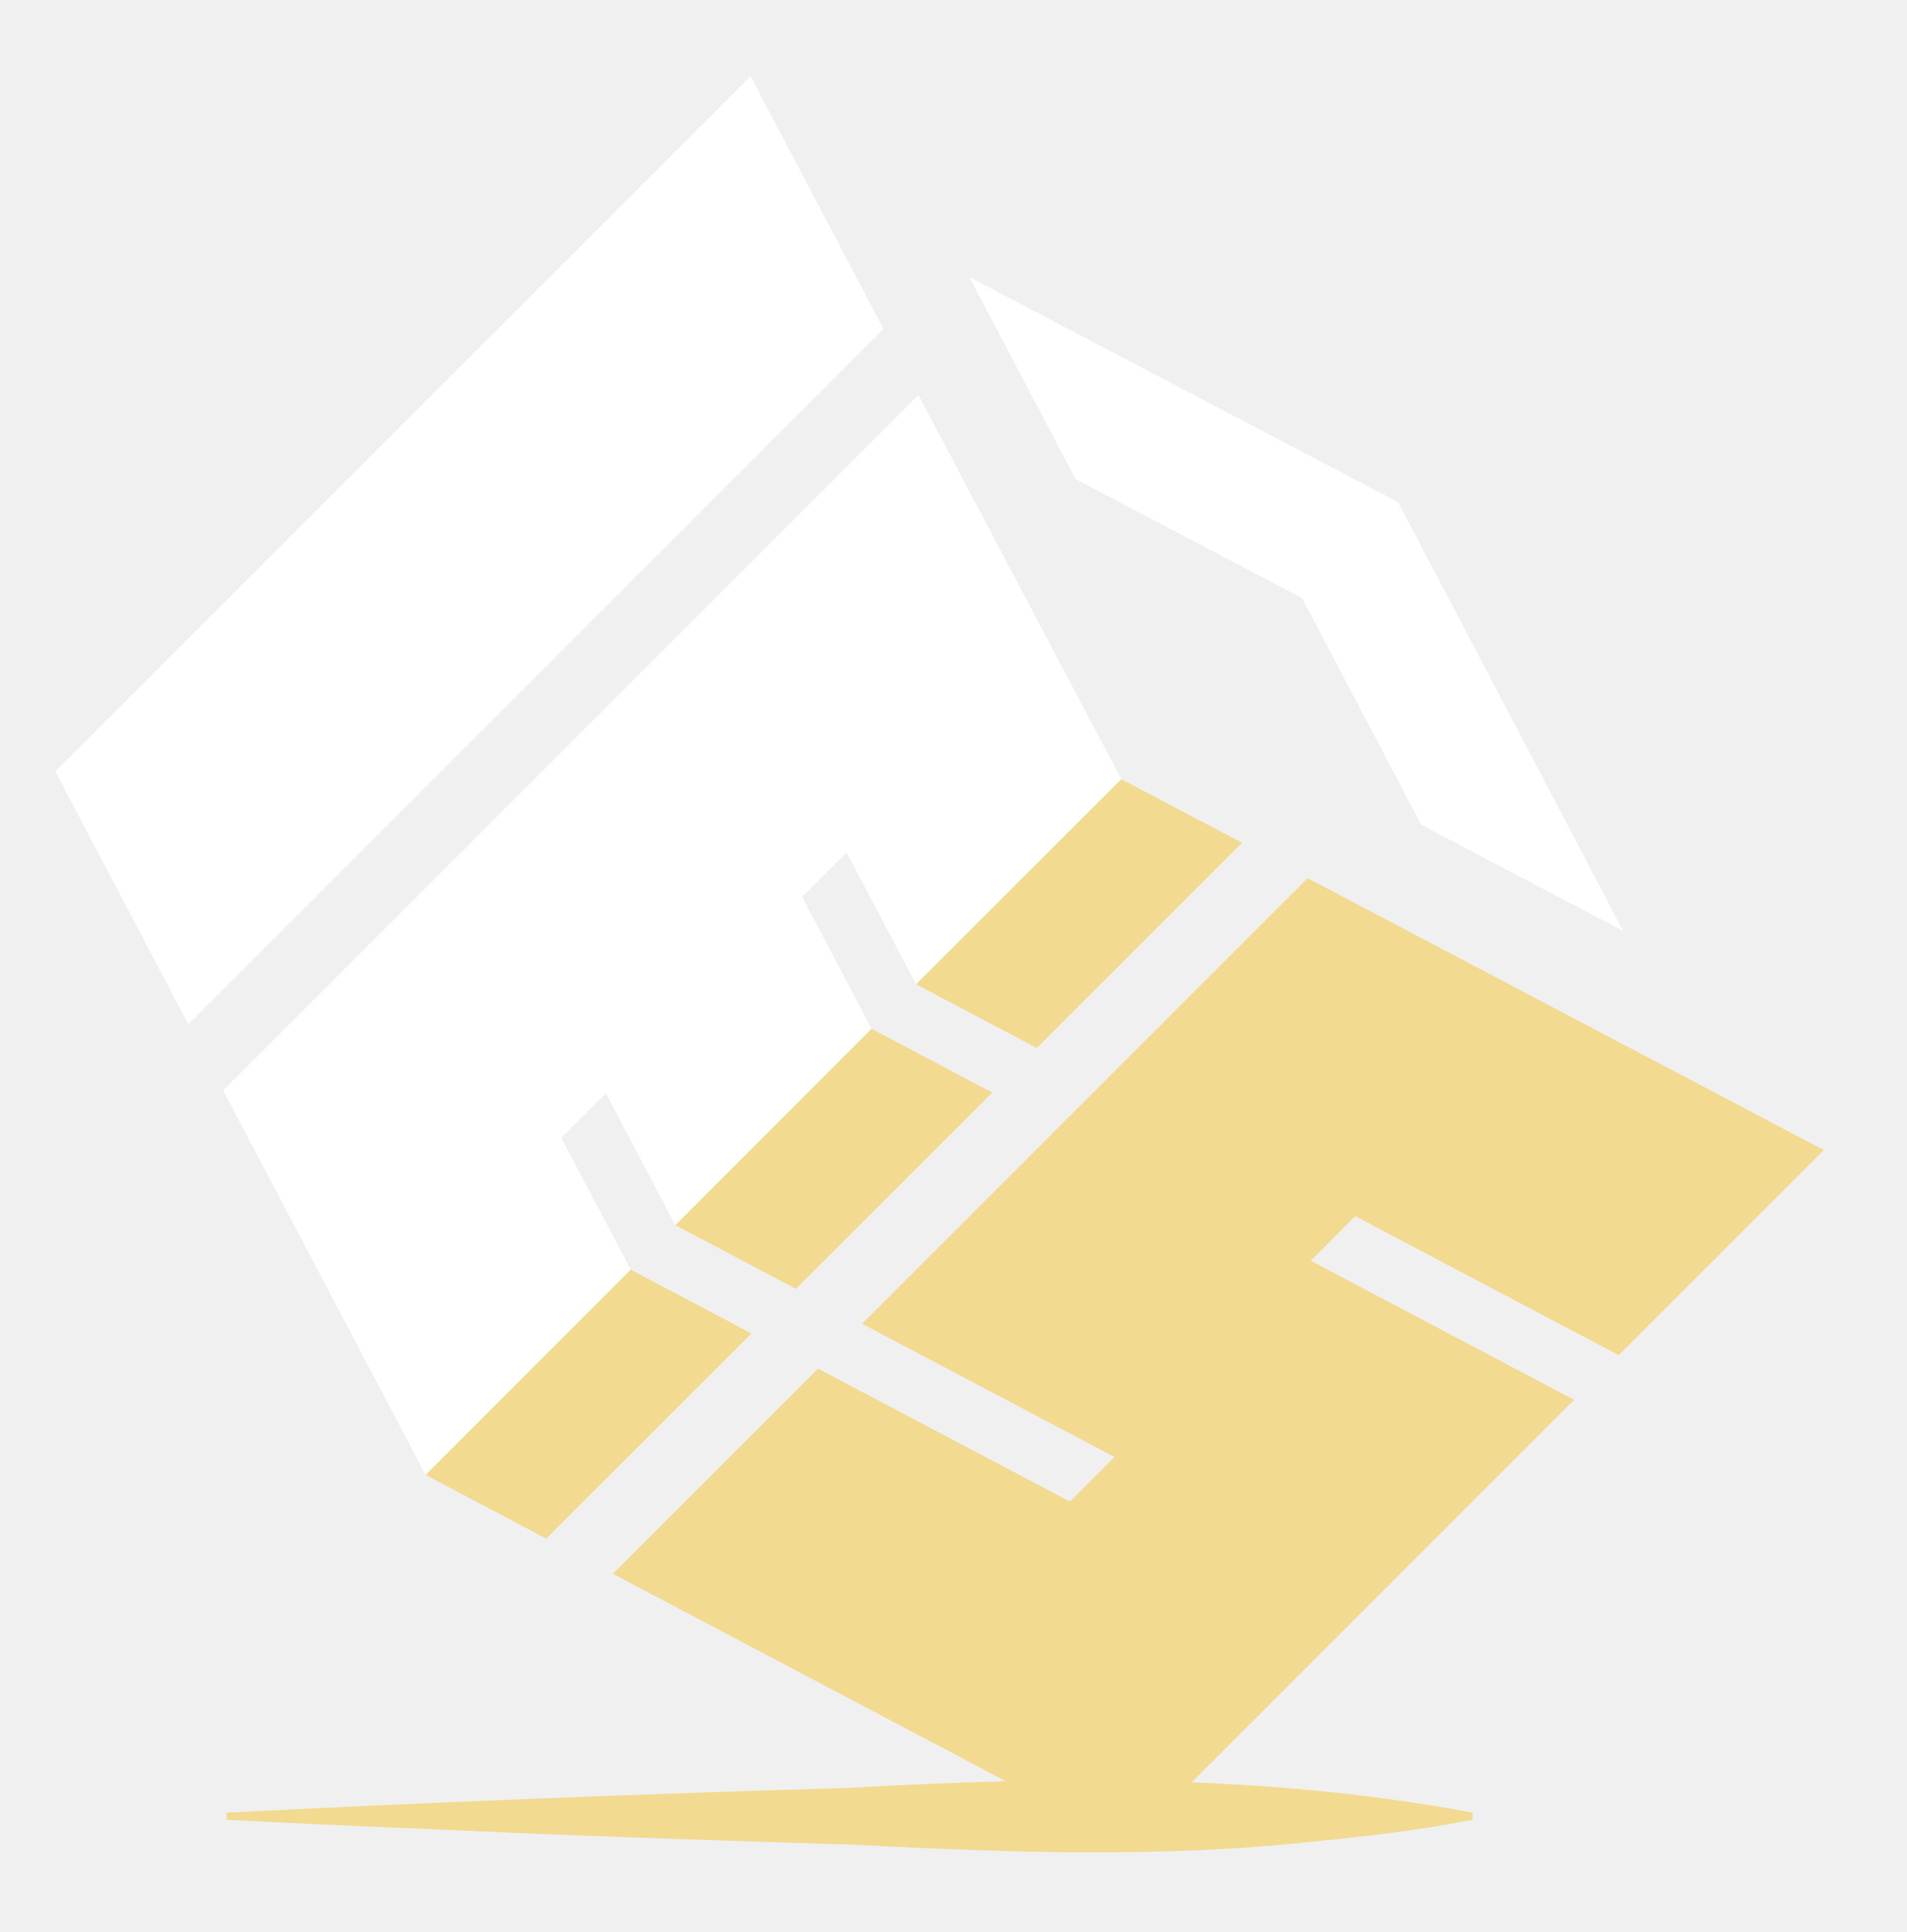
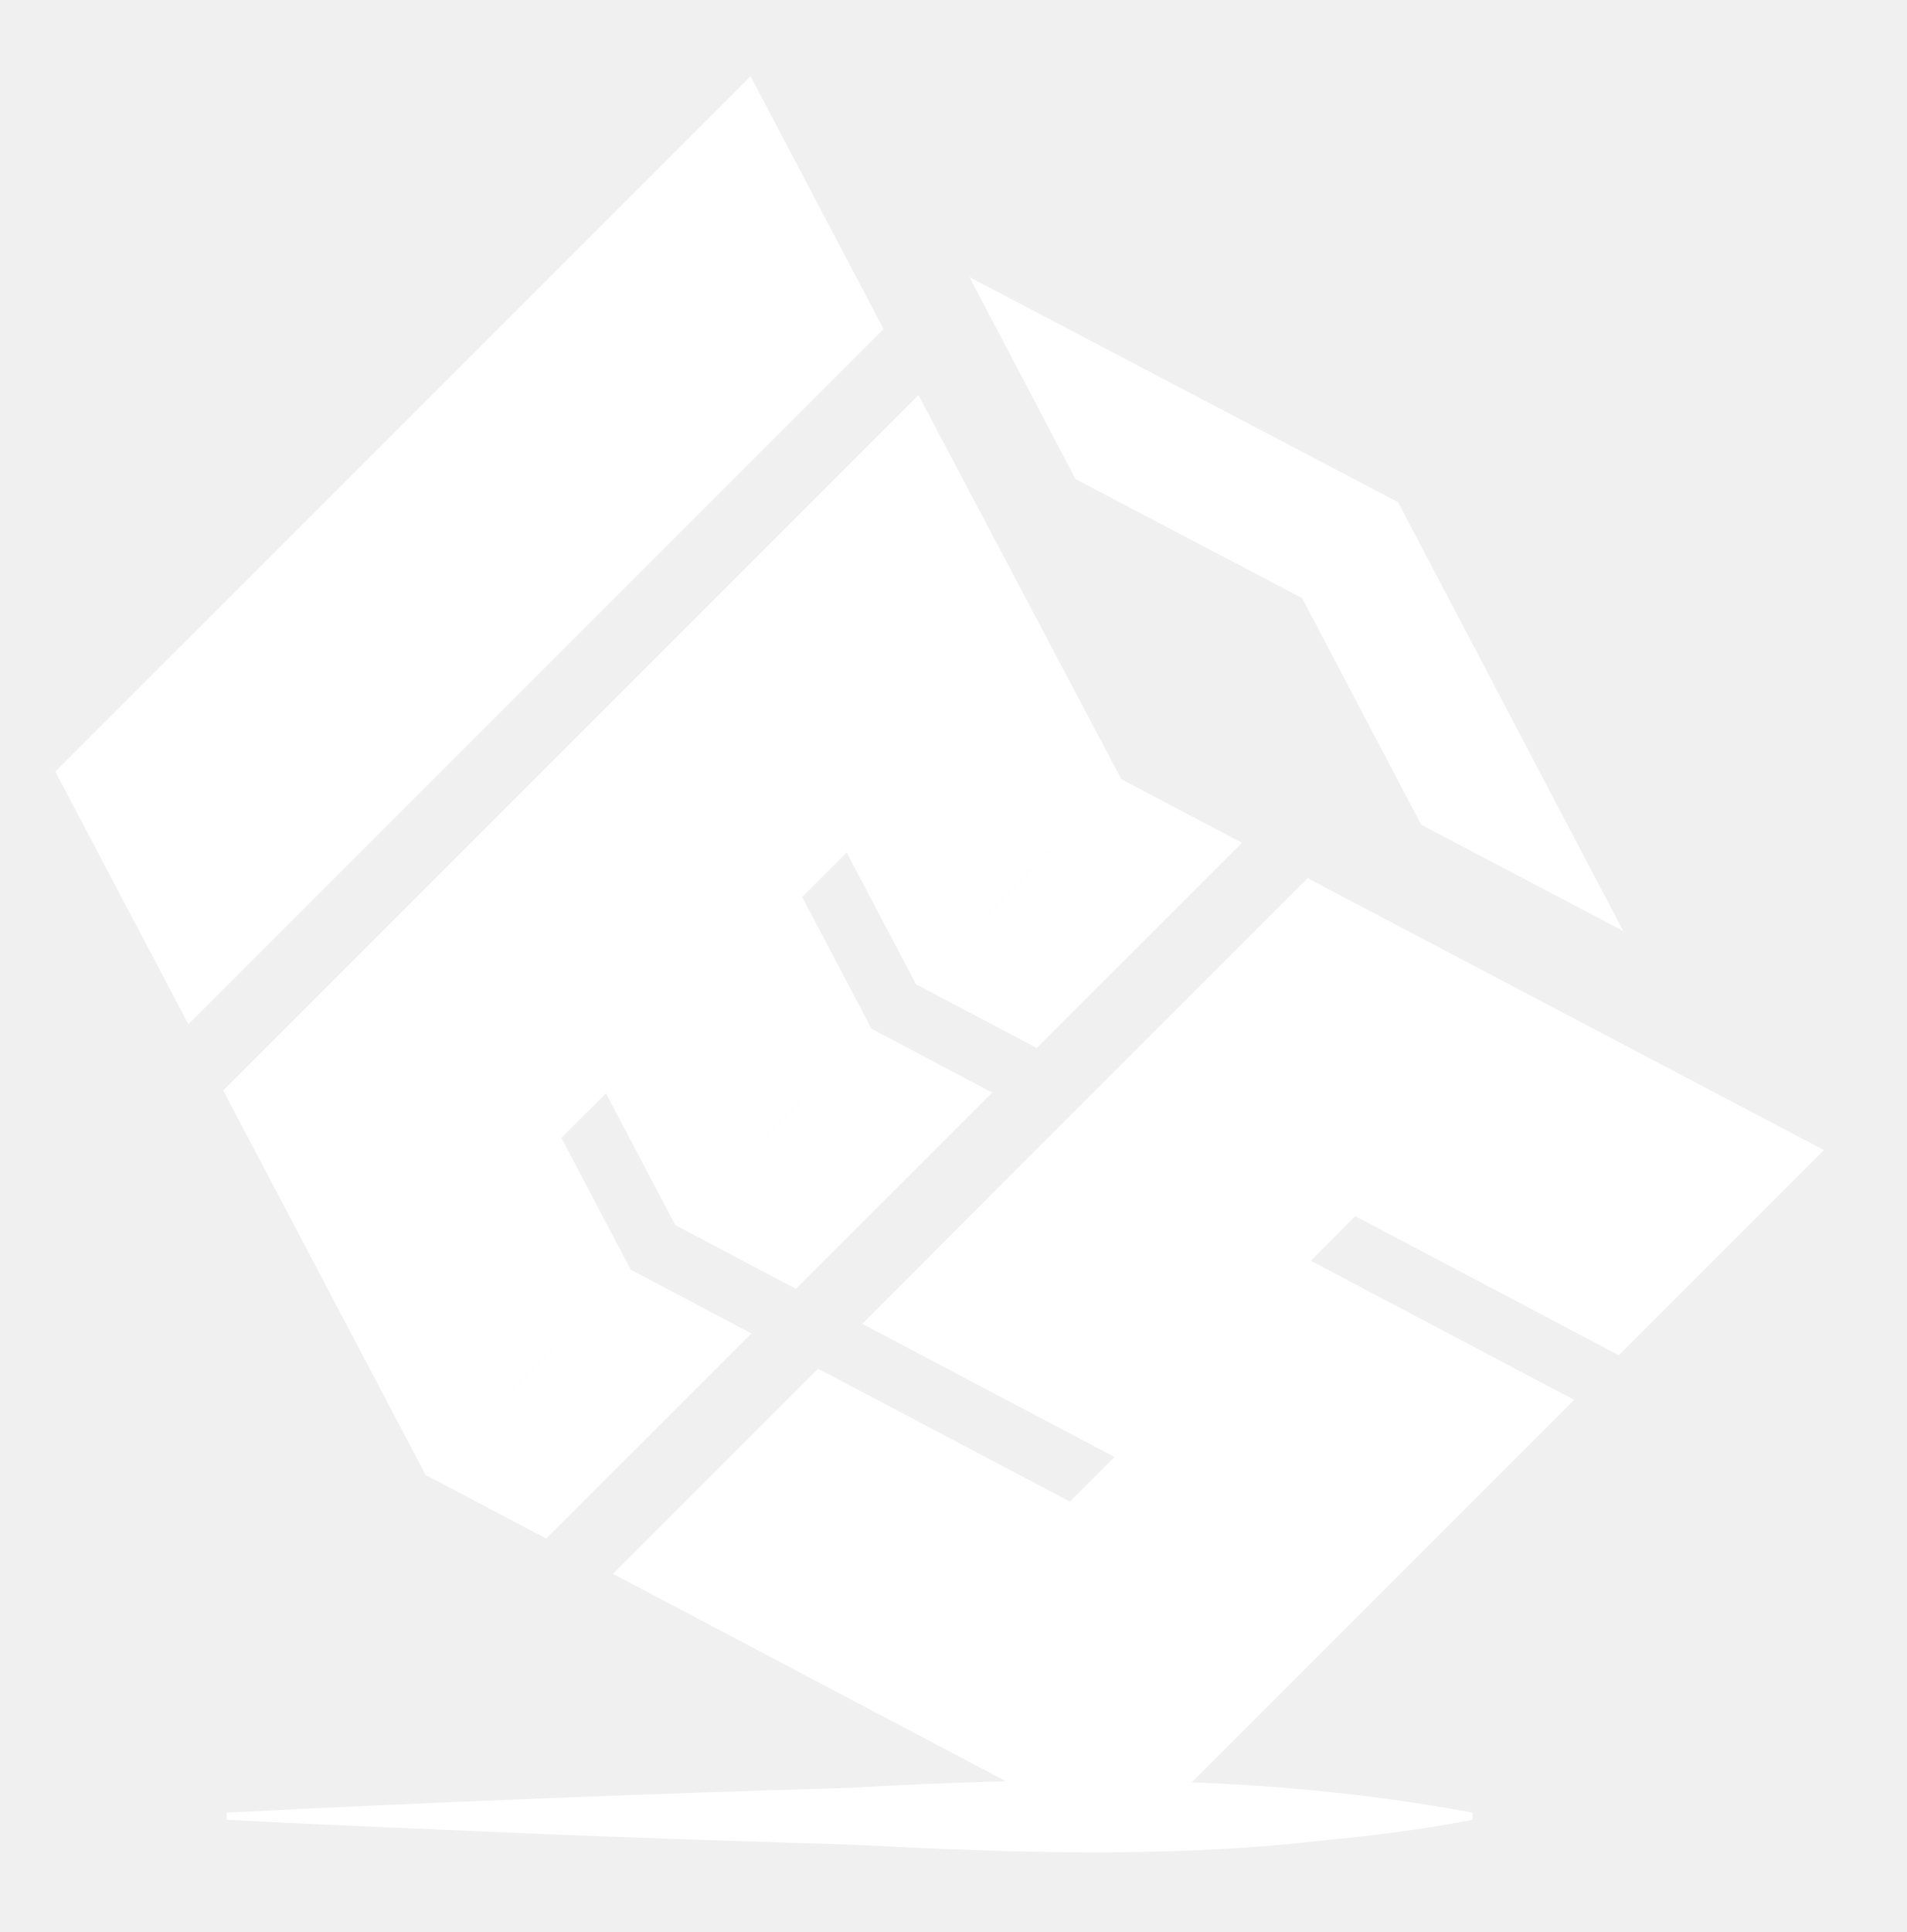
<svg xmlns="http://www.w3.org/2000/svg" viewBox="85 -6 150 152">
  <style>
    .ic-1 { fill: #fff; }
-     .ic-2 { fill: #f2da91; opacity: .34; }
-     .ic-3 { fill: #f2da91; }
+     .ic-2 { fill: #fff; opacity: .34; }
+     .ic-3 { fill: #fff; }
  </style>
  <path class="ic-3" d="M102.85,136.61c15.8-.81,33.14-1.49,49.01-1.95,16.37-.93,32.82-1.09,49.01,1.95v.56c-4.08.8-8.17,1.29-12.25,1.68-12.24,1.37-24.5.89-36.76.27-6.1-.17-18.41-.59-24.51-.84-8.17-.37-16.34-.67-24.51-1.11v-.56Z" />
  <polygon class="ic-1" points="89.35 54.7 99.82 74.58 154.52 19.88 144.06 0 89.35 54.7" />
  <polygon class="ic-1" points="157.08 71.44 173.23 55.3 157.27 25.08 102.56 79.79 118.49 110.04 134.63 93.89 129.17 83.52 132.68 80.02 138.14 90.39 153.58 74.94 148.12 64.57 151.62 61.07 157.08 71.44" />
  <polygon class="ic-3" points="157.08 71.44 166.58 76.45 182.73 60.31 173.23 55.3 157.08 71.44" />
  <polygon class="ic-3" points="138.14 90.39 147.63 95.4 163.08 79.96 153.58 74.94 138.14 90.39" />
  <polygon class="ic-3" points="118.49 110.04 127.98 115.05 144.13 98.91 134.63 93.89 118.49 110.04" />
  <polygon class="ic-3" points="212.37 100.62 228.51 84.48 187.89 63.09 152.84 98.15 172.7 108.63 169.19 112.14 149.37 101.68 133.23 117.82 173.77 139.22 208.86 104.13 188.14 93.19 191.64 89.68 212.37 100.62" />
  <polygon class="ic-2" points="177.76 50.76 177.79 50.8 177.74 50.78 177.72 50.73 177.76 50.76" />
  <polygon class="ic-1" points="212.72 67.24 196.83 58.89 187.46 41.06 169.63 31.69 161.28 15.8 195.01 33.51 212.72 67.24" />
</svg>
